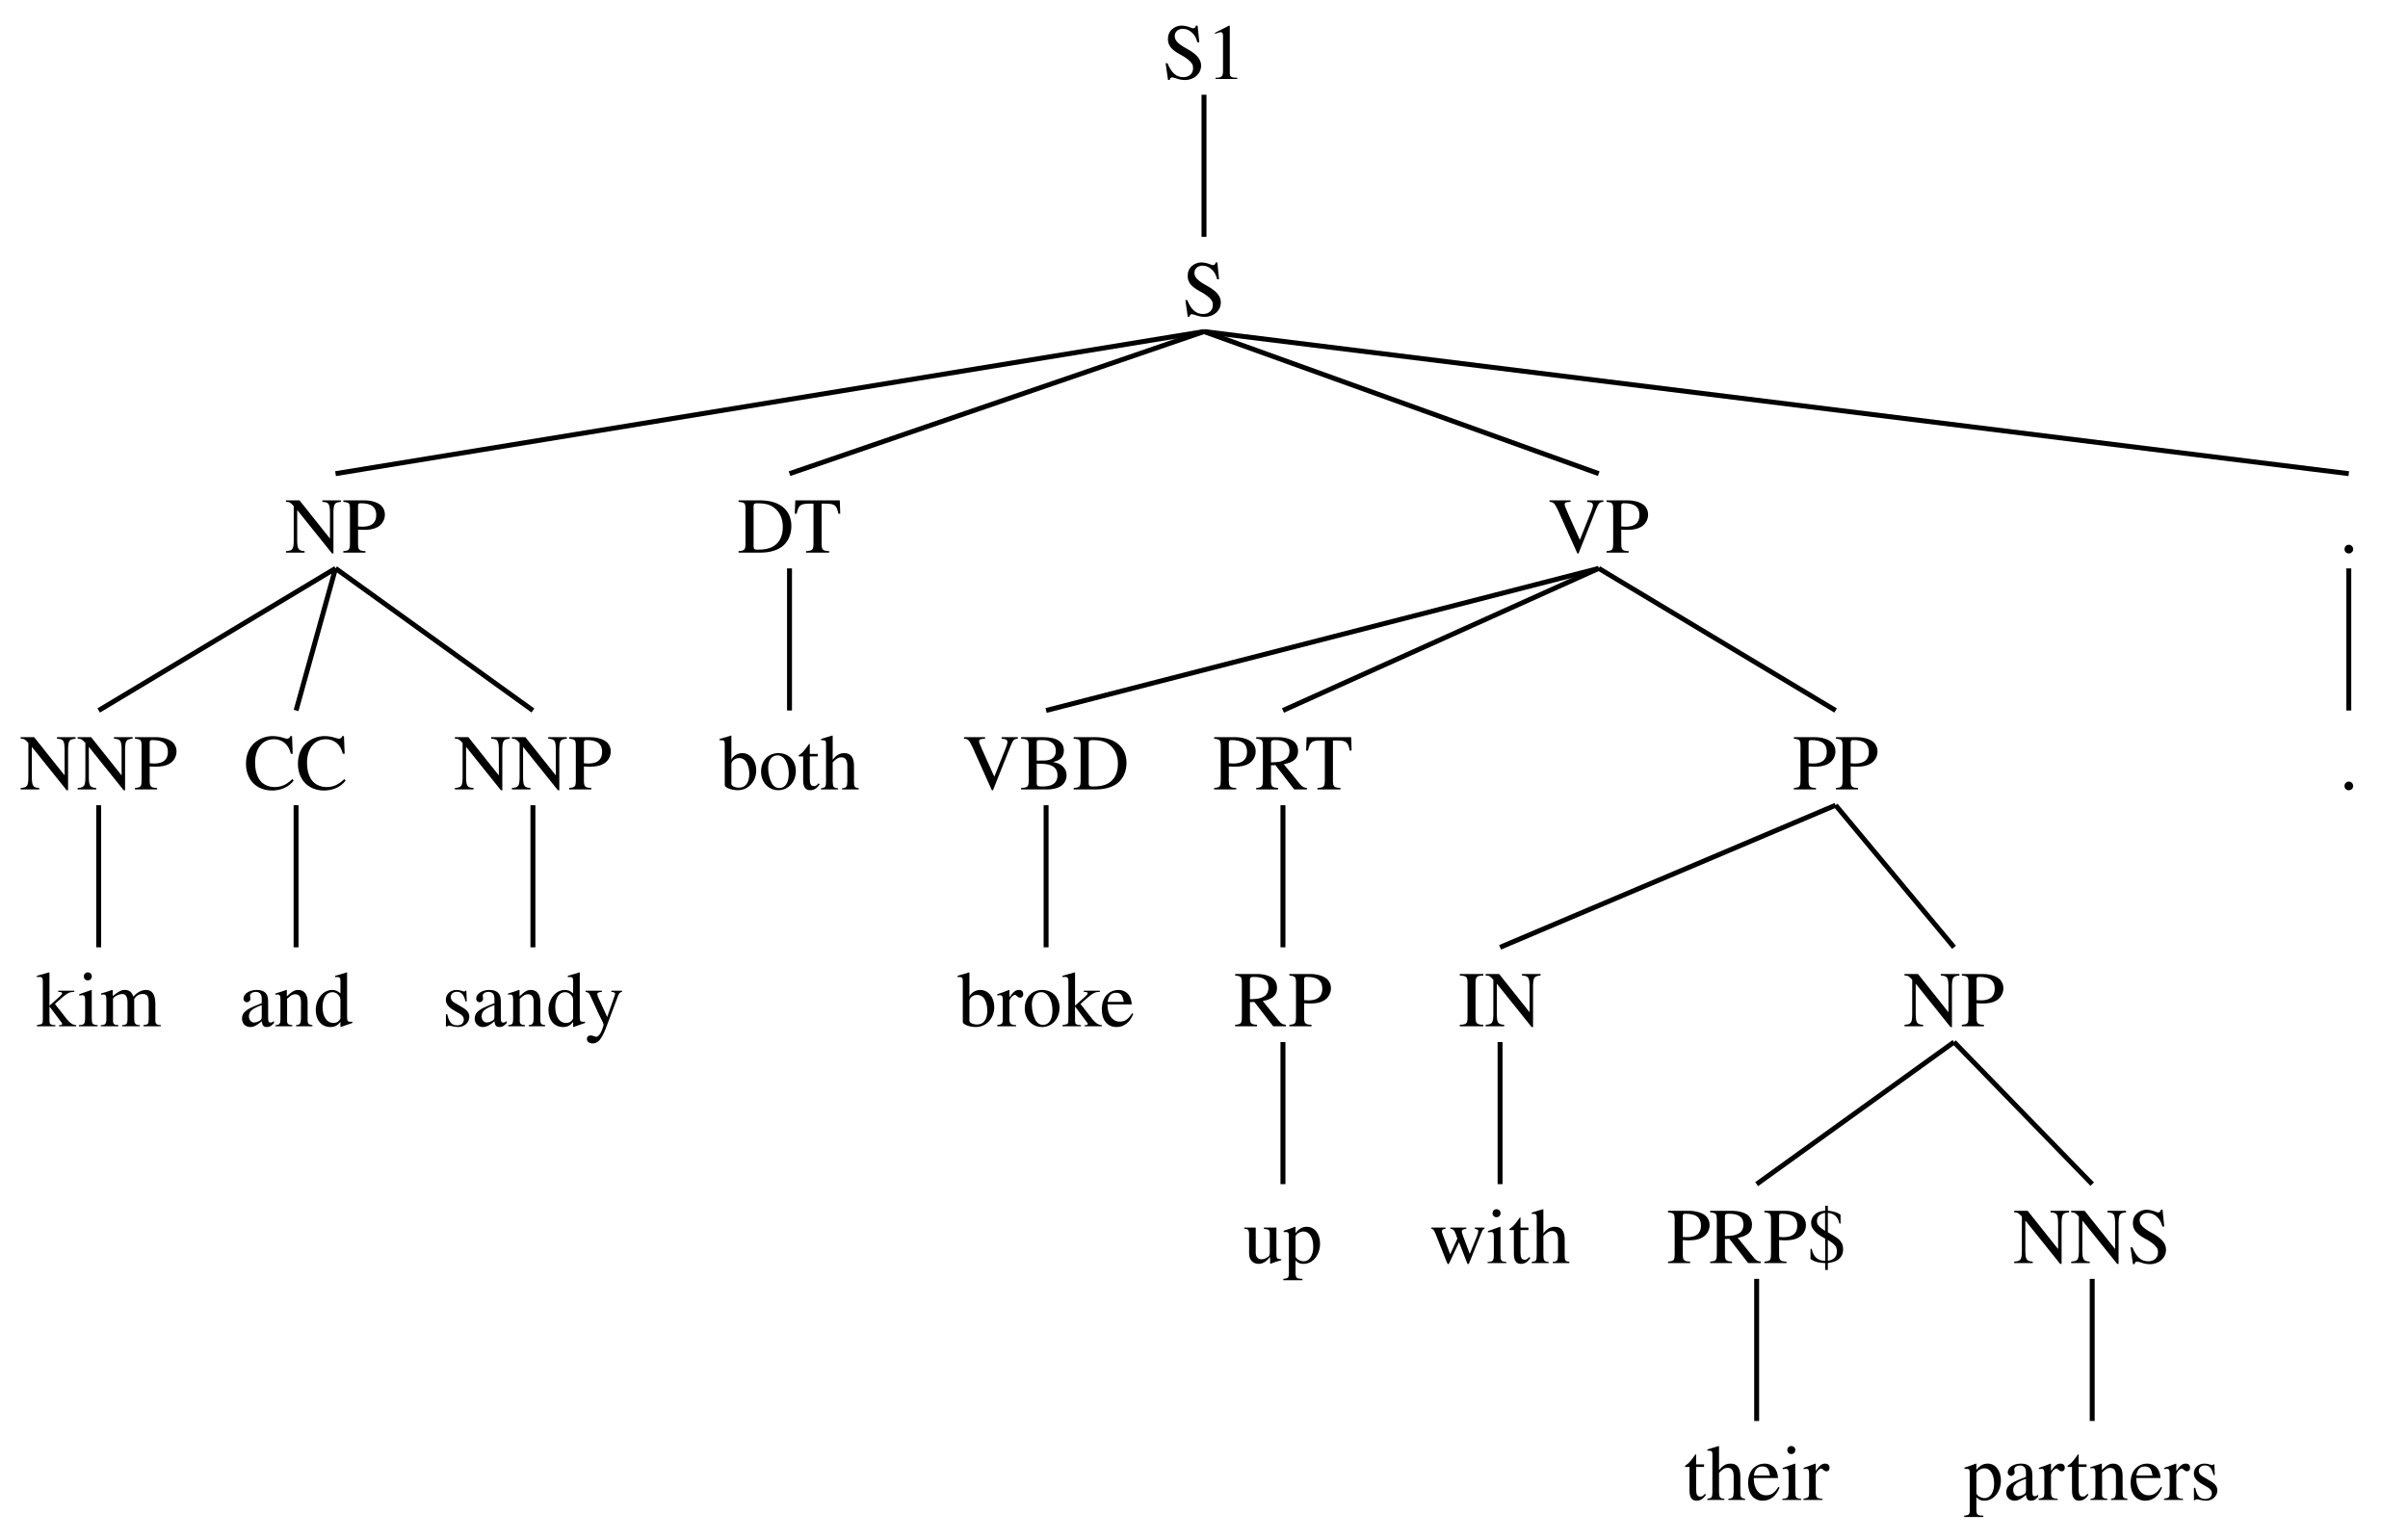
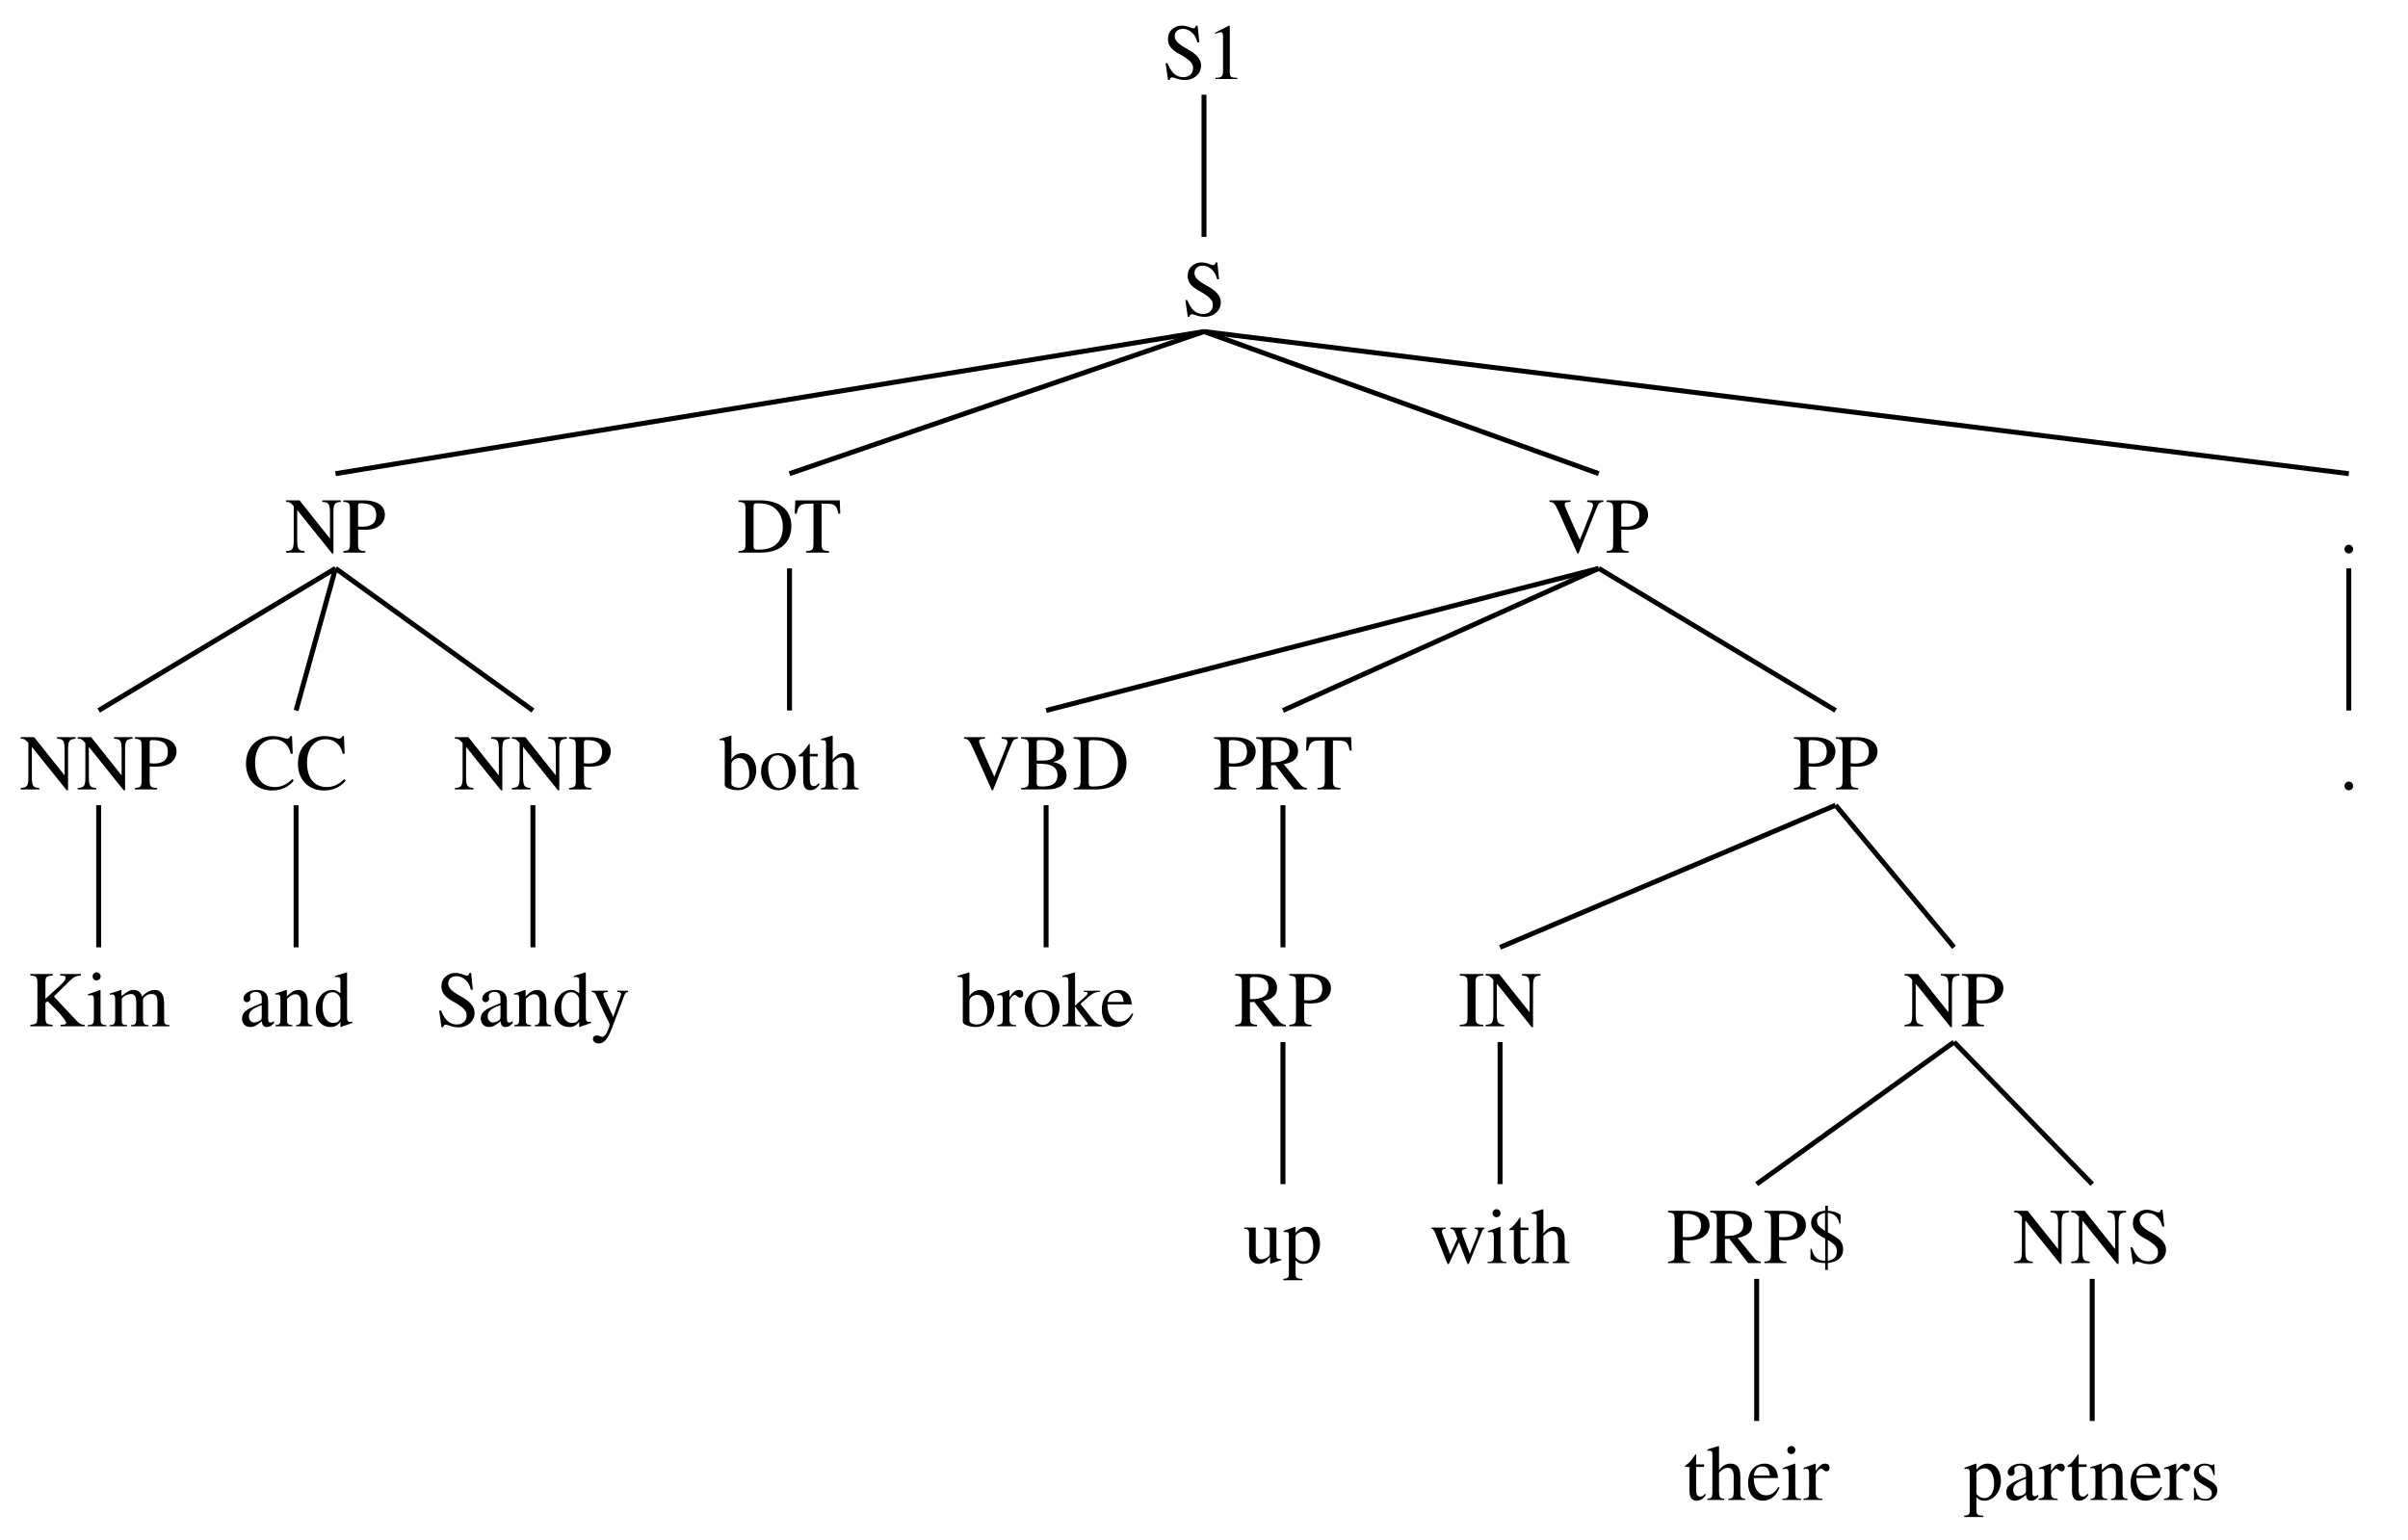
<svg xmlns="http://www.w3.org/2000/svg" baseProfile="full" height="312px" preserveAspectRatio="xMidYMid meet" style="font-family: times, serif; font-weight: normal; font-style: normal; font-size: 16px;" version="1.1" viewBox="0,0,488.0,312.0" width="488px">
  <defs />
  <svg width="100%" x="0" y="0px">
    <defs />
    <text text-anchor="middle" x="50%" y="16px">S1</text>
  </svg>
  <svg width="100%" x="0%" y="48px">
    <defs />
    <svg width="100%" x="0" y="0px">
      <defs />
      <text text-anchor="middle" x="50%" y="16px">S</text>
    </svg>
    <svg width="27.869%" x="0%" y="48px">
      <defs />
      <svg width="100%" x="0" y="0px">
        <defs />
        <text text-anchor="middle" x="50%" y="16px">NP</text>
      </svg>
      <svg width="29.412%" x="0%" y="48px">
        <defs />
        <svg width="100%" x="0" y="0px">
          <defs />
          <text text-anchor="middle" x="50%" y="16px">NNP</text>
        </svg>
        <svg width="100%" x="0%" y="48px">
          <defs />
          <svg width="100%" x="0" y="0px">
            <defs />
-             <text text-anchor="middle" x="50%" y="16px">kim</text>
+             <text text-anchor="middle" x="50%" y="16px">Kim</text>
          </svg>
        </svg>
        <line stroke="black" x1="50%" x2="50%" y1="19.2px" y2="48px" />
      </svg>
      <line stroke="black" x1="50%" x2="14.706%" y1="19.2px" y2="48px" />
      <svg width="29.412%" x="29.412%" y="48px">
        <defs />
        <svg width="100%" x="0" y="0px">
          <defs />
          <text text-anchor="middle" x="50%" y="16px">CC</text>
        </svg>
        <svg width="100%" x="0%" y="48px">
          <defs />
          <svg width="100%" x="0" y="0px">
            <defs />
            <text text-anchor="middle" x="50%" y="16px">and</text>
          </svg>
        </svg>
        <line stroke="black" x1="50%" x2="50%" y1="19.2px" y2="48px" />
      </svg>
      <line stroke="black" x1="50%" x2="44.118%" y1="19.2px" y2="48px" />
      <svg width="41.176%" x="58.824%" y="48px">
        <defs />
        <svg width="100%" x="0" y="0px">
          <defs />
          <text text-anchor="middle" x="50%" y="16px">NNP</text>
        </svg>
        <svg width="100%" x="0%" y="48px">
          <defs />
          <svg width="100%" x="0" y="0px">
            <defs />
-             <text text-anchor="middle" x="50%" y="16px">sandy</text>
+             <text text-anchor="middle" x="50%" y="16px">Sandy</text>
          </svg>
        </svg>
        <line stroke="black" x1="50%" x2="50%" y1="19.2px" y2="48px" />
      </svg>
      <line stroke="black" x1="50%" x2="79.412%" y1="19.2px" y2="48px" />
    </svg>
    <line stroke="black" x1="50%" x2="13.934%" y1="19.2px" y2="48px" />
    <svg width="9.836%" x="27.869%" y="48px">
      <defs />
      <svg width="100%" x="0" y="0px">
        <defs />
        <text text-anchor="middle" x="50%" y="16px">DT</text>
      </svg>
      <svg width="100%" x="0%" y="48px">
        <defs />
        <svg width="100%" x="0" y="0px">
          <defs />
          <text text-anchor="middle" x="50%" y="16px">both</text>
        </svg>
      </svg>
      <line stroke="black" x1="50%" x2="50%" y1="19.2px" y2="48px" />
    </svg>
    <line stroke="black" x1="50%" x2="32.787%" y1="19.2px" y2="48px" />
    <svg width="57.377%" x="37.705%" y="48px">
      <defs />
      <svg width="100%" x="0" y="0px">
        <defs />
        <text text-anchor="middle" x="50%" y="16px">VP</text>
      </svg>
      <svg width="20%" x="0%" y="48px">
        <defs />
        <svg width="100%" x="0" y="0px">
          <defs />
          <text text-anchor="middle" x="50%" y="16px">VBD</text>
        </svg>
        <svg width="100%" x="0%" y="48px">
          <defs />
          <svg width="100%" x="0" y="0px">
            <defs />
            <text text-anchor="middle" x="50%" y="16px">broke</text>
          </svg>
        </svg>
        <line stroke="black" x1="50%" x2="50%" y1="19.2px" y2="48px" />
      </svg>
      <line stroke="black" x1="50%" x2="10%" y1="19.2px" y2="48px" />
      <svg width="14.286%" x="20%" y="48px">
        <defs />
        <svg width="100%" x="0" y="0px">
          <defs />
          <text text-anchor="middle" x="50%" y="16px">PRT</text>
        </svg>
        <svg width="100%" x="0%" y="48px">
          <defs />
          <svg width="100%" x="0" y="0px">
            <defs />
            <text text-anchor="middle" x="50%" y="16px">RP</text>
          </svg>
          <svg width="100%" x="0%" y="48px">
            <defs />
            <svg width="100%" x="0" y="0px">
              <defs />
              <text text-anchor="middle" x="50%" y="16px">up</text>
            </svg>
          </svg>
          <line stroke="black" x1="50%" x2="50%" y1="19.2px" y2="48px" />
        </svg>
        <line stroke="black" x1="50%" x2="50%" y1="19.2px" y2="48px" />
      </svg>
      <line stroke="black" x1="50%" x2="27.143%" y1="19.2px" y2="48px" />
      <svg width="65.714%" x="34.286%" y="48px">
        <defs />
        <svg width="100%" x="0" y="0px">
          <defs />
          <text text-anchor="middle" x="50%" y="16px">PP</text>
        </svg>
        <svg width="26.087%" x="0%" y="48px">
          <defs />
          <svg width="100%" x="0" y="0px">
            <defs />
            <text text-anchor="middle" x="50%" y="16px">IN</text>
          </svg>
          <svg width="100%" x="0%" y="48px">
            <defs />
            <svg width="100%" x="0" y="0px">
              <defs />
              <text text-anchor="middle" x="50%" y="16px">with</text>
            </svg>
          </svg>
          <line stroke="black" x1="50%" x2="50%" y1="19.2px" y2="48px" />
        </svg>
        <line stroke="black" x1="50%" x2="13.043%" y1="19.2px" y2="48px" />
        <svg width="73.913%" x="26.087%" y="48px">
          <defs />
          <svg width="100%" x="0" y="0px">
            <defs />
            <text text-anchor="middle" x="50%" y="16px">NP</text>
          </svg>
          <svg width="41.176%" x="0%" y="48px">
            <defs />
            <svg width="100%" x="0" y="0px">
              <defs />
              <text text-anchor="middle" x="50%" y="16px">PRP$</text>
            </svg>
            <svg width="100%" x="0%" y="48px">
              <defs />
              <svg width="100%" x="0" y="0px">
                <defs />
                <text text-anchor="middle" x="50%" y="16px">their</text>
              </svg>
            </svg>
            <line stroke="black" x1="50%" x2="50%" y1="19.2px" y2="48px" />
          </svg>
          <line stroke="black" x1="50%" x2="20.588%" y1="19.2px" y2="48px" />
          <svg width="58.824%" x="41.176%" y="48px">
            <defs />
            <svg width="100%" x="0" y="0px">
              <defs />
              <text text-anchor="middle" x="50%" y="16px">NNS</text>
            </svg>
            <svg width="100%" x="0%" y="48px">
              <defs />
              <svg width="100%" x="0" y="0px">
                <defs />
                <text text-anchor="middle" x="50%" y="16px">partners</text>
              </svg>
            </svg>
            <line stroke="black" x1="50%" x2="50%" y1="19.2px" y2="48px" />
          </svg>
          <line stroke="black" x1="50%" x2="70.588%" y1="19.2px" y2="48px" />
        </svg>
        <line stroke="black" x1="50%" x2="63.044%" y1="19.2px" y2="48px" />
      </svg>
      <line stroke="black" x1="50%" x2="67.143%" y1="19.2px" y2="48px" />
    </svg>
    <line stroke="black" x1="50%" x2="66.393%" y1="19.2px" y2="48px" />
    <svg width="4.918%" x="95.082%" y="48px">
      <defs />
      <svg width="100%" x="0" y="0px">
        <defs />
        <text text-anchor="middle" x="50%" y="16px">.</text>
      </svg>
      <svg width="100%" x="0%" y="48px">
        <defs />
        <svg width="100%" x="0" y="0px">
          <defs />
          <text text-anchor="middle" x="50%" y="16px">.</text>
        </svg>
      </svg>
      <line stroke="black" x1="50%" x2="50%" y1="19.2px" y2="48px" />
    </svg>
    <line stroke="black" x1="50%" x2="97.541%" y1="19.2px" y2="48px" />
  </svg>
  <line stroke="black" x1="50%" x2="50%" y1="19.2px" y2="48px" />
</svg>
